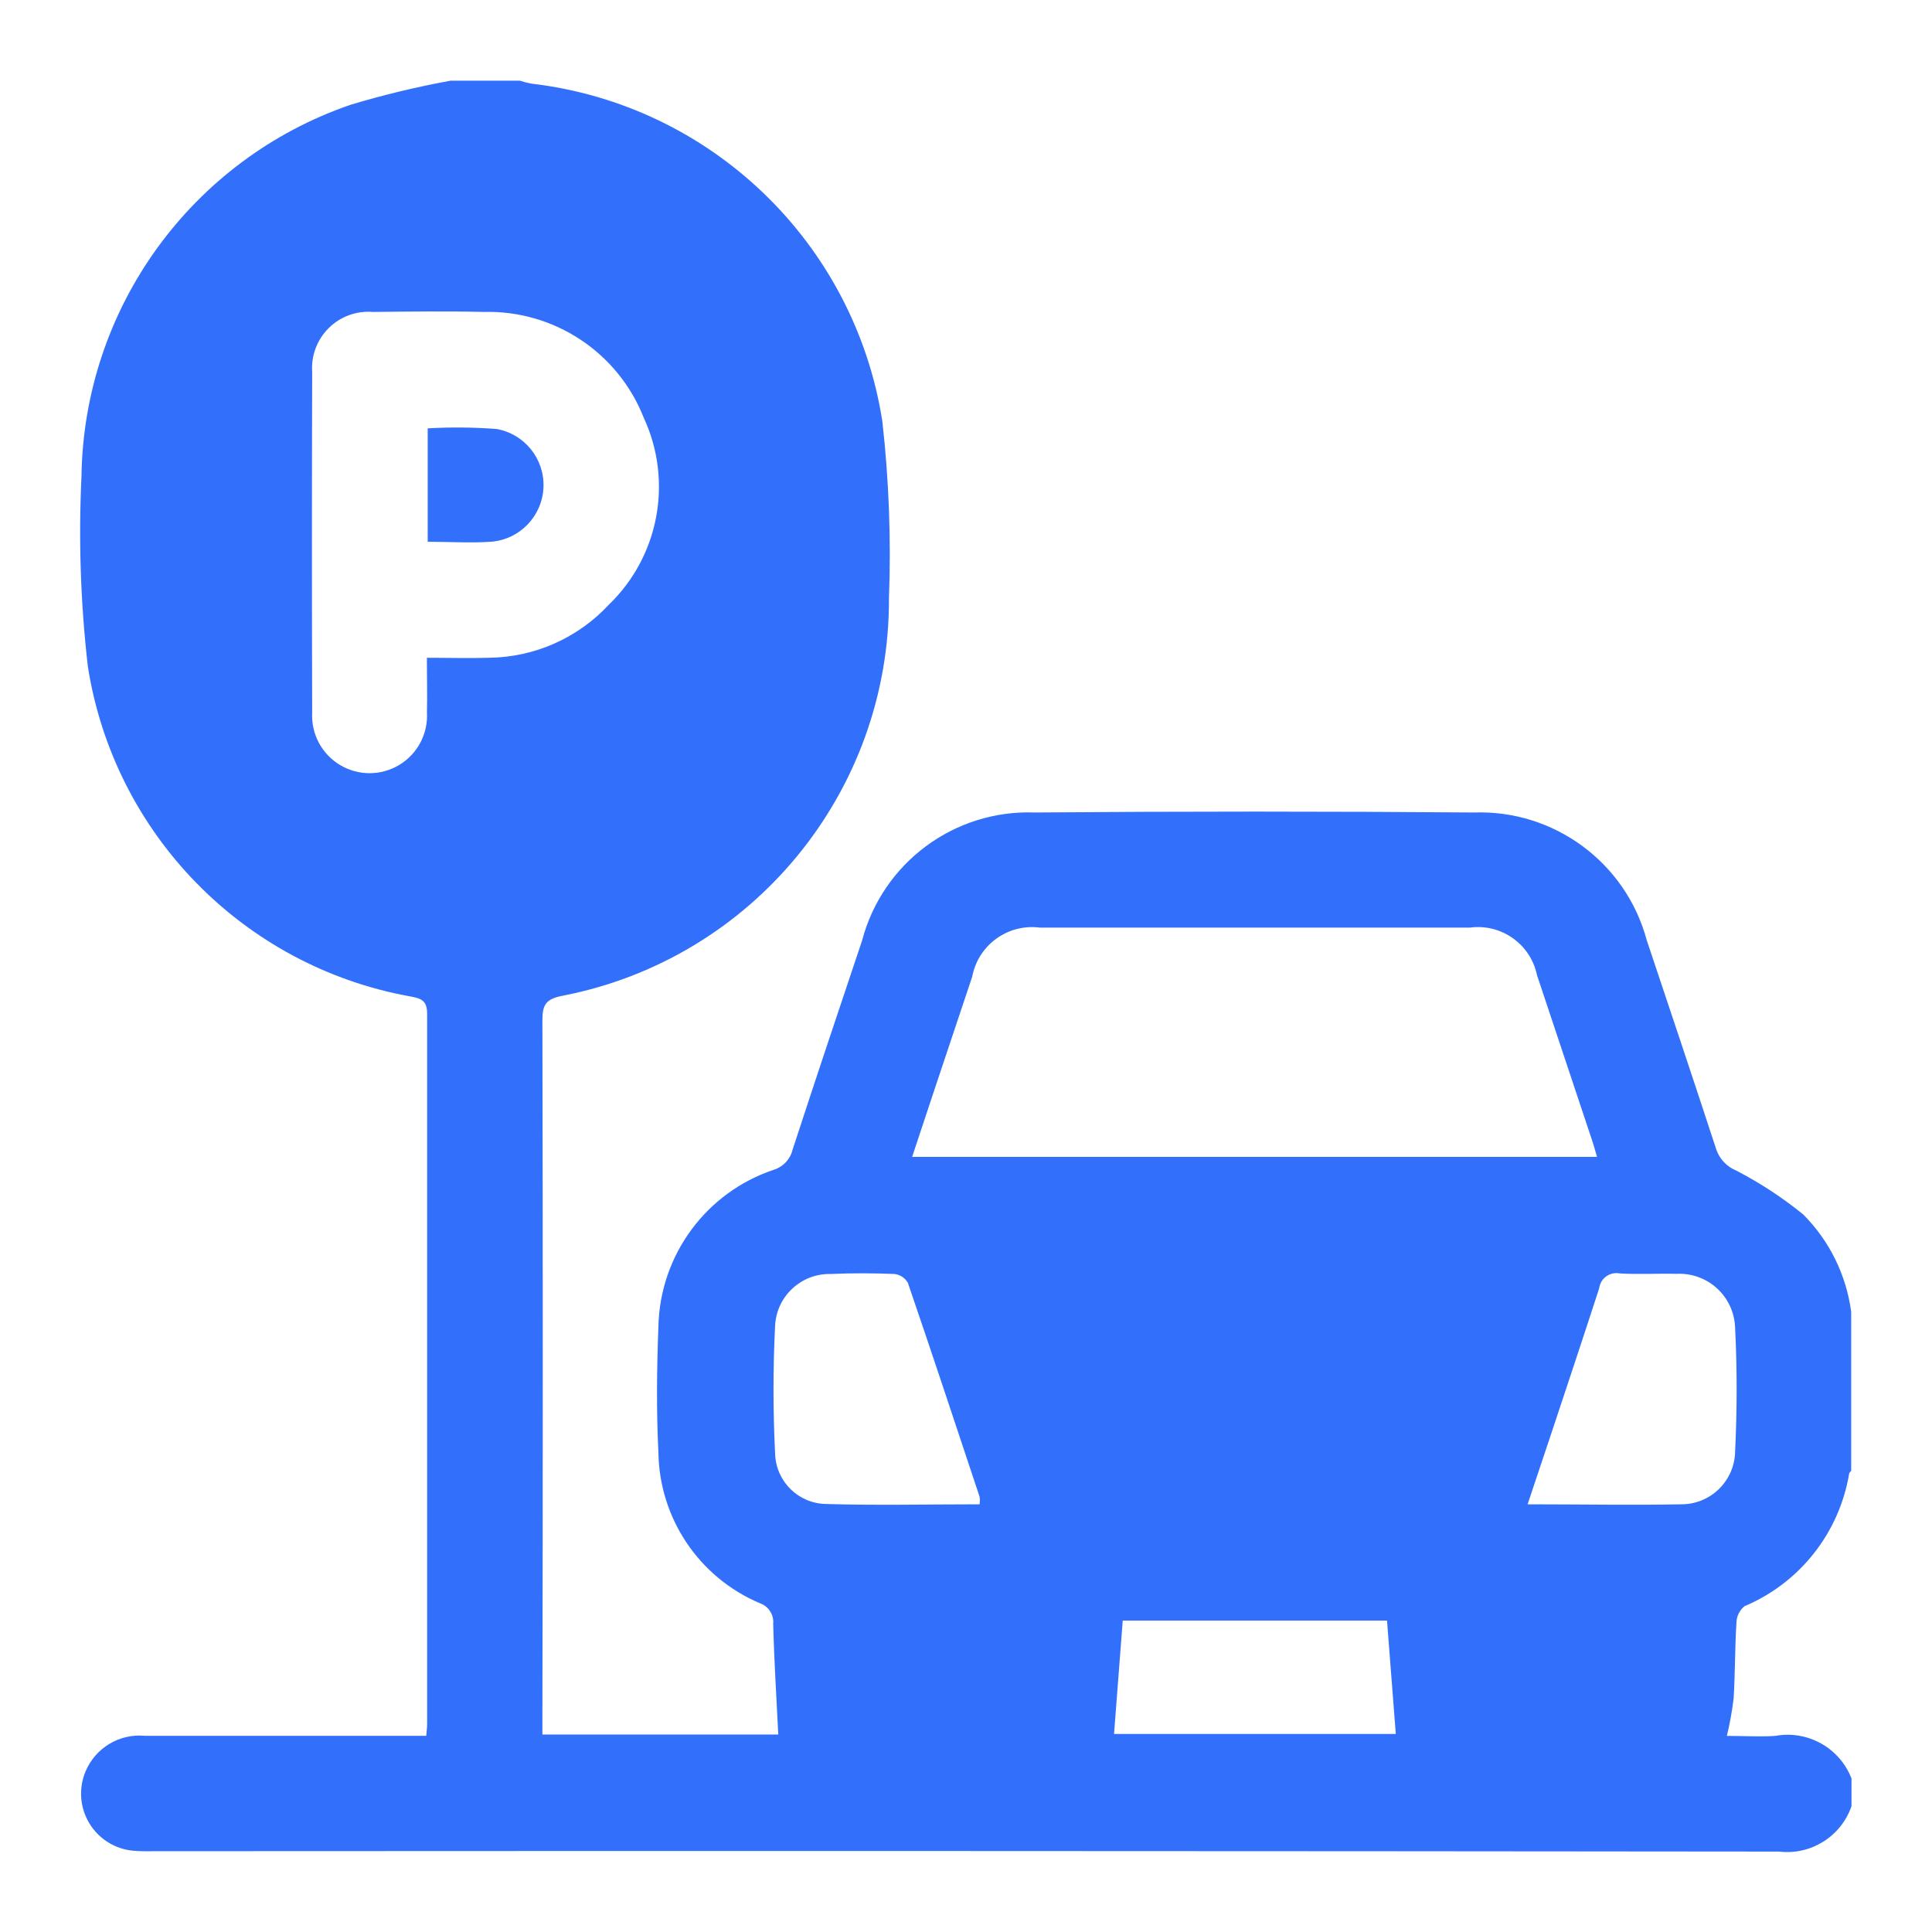
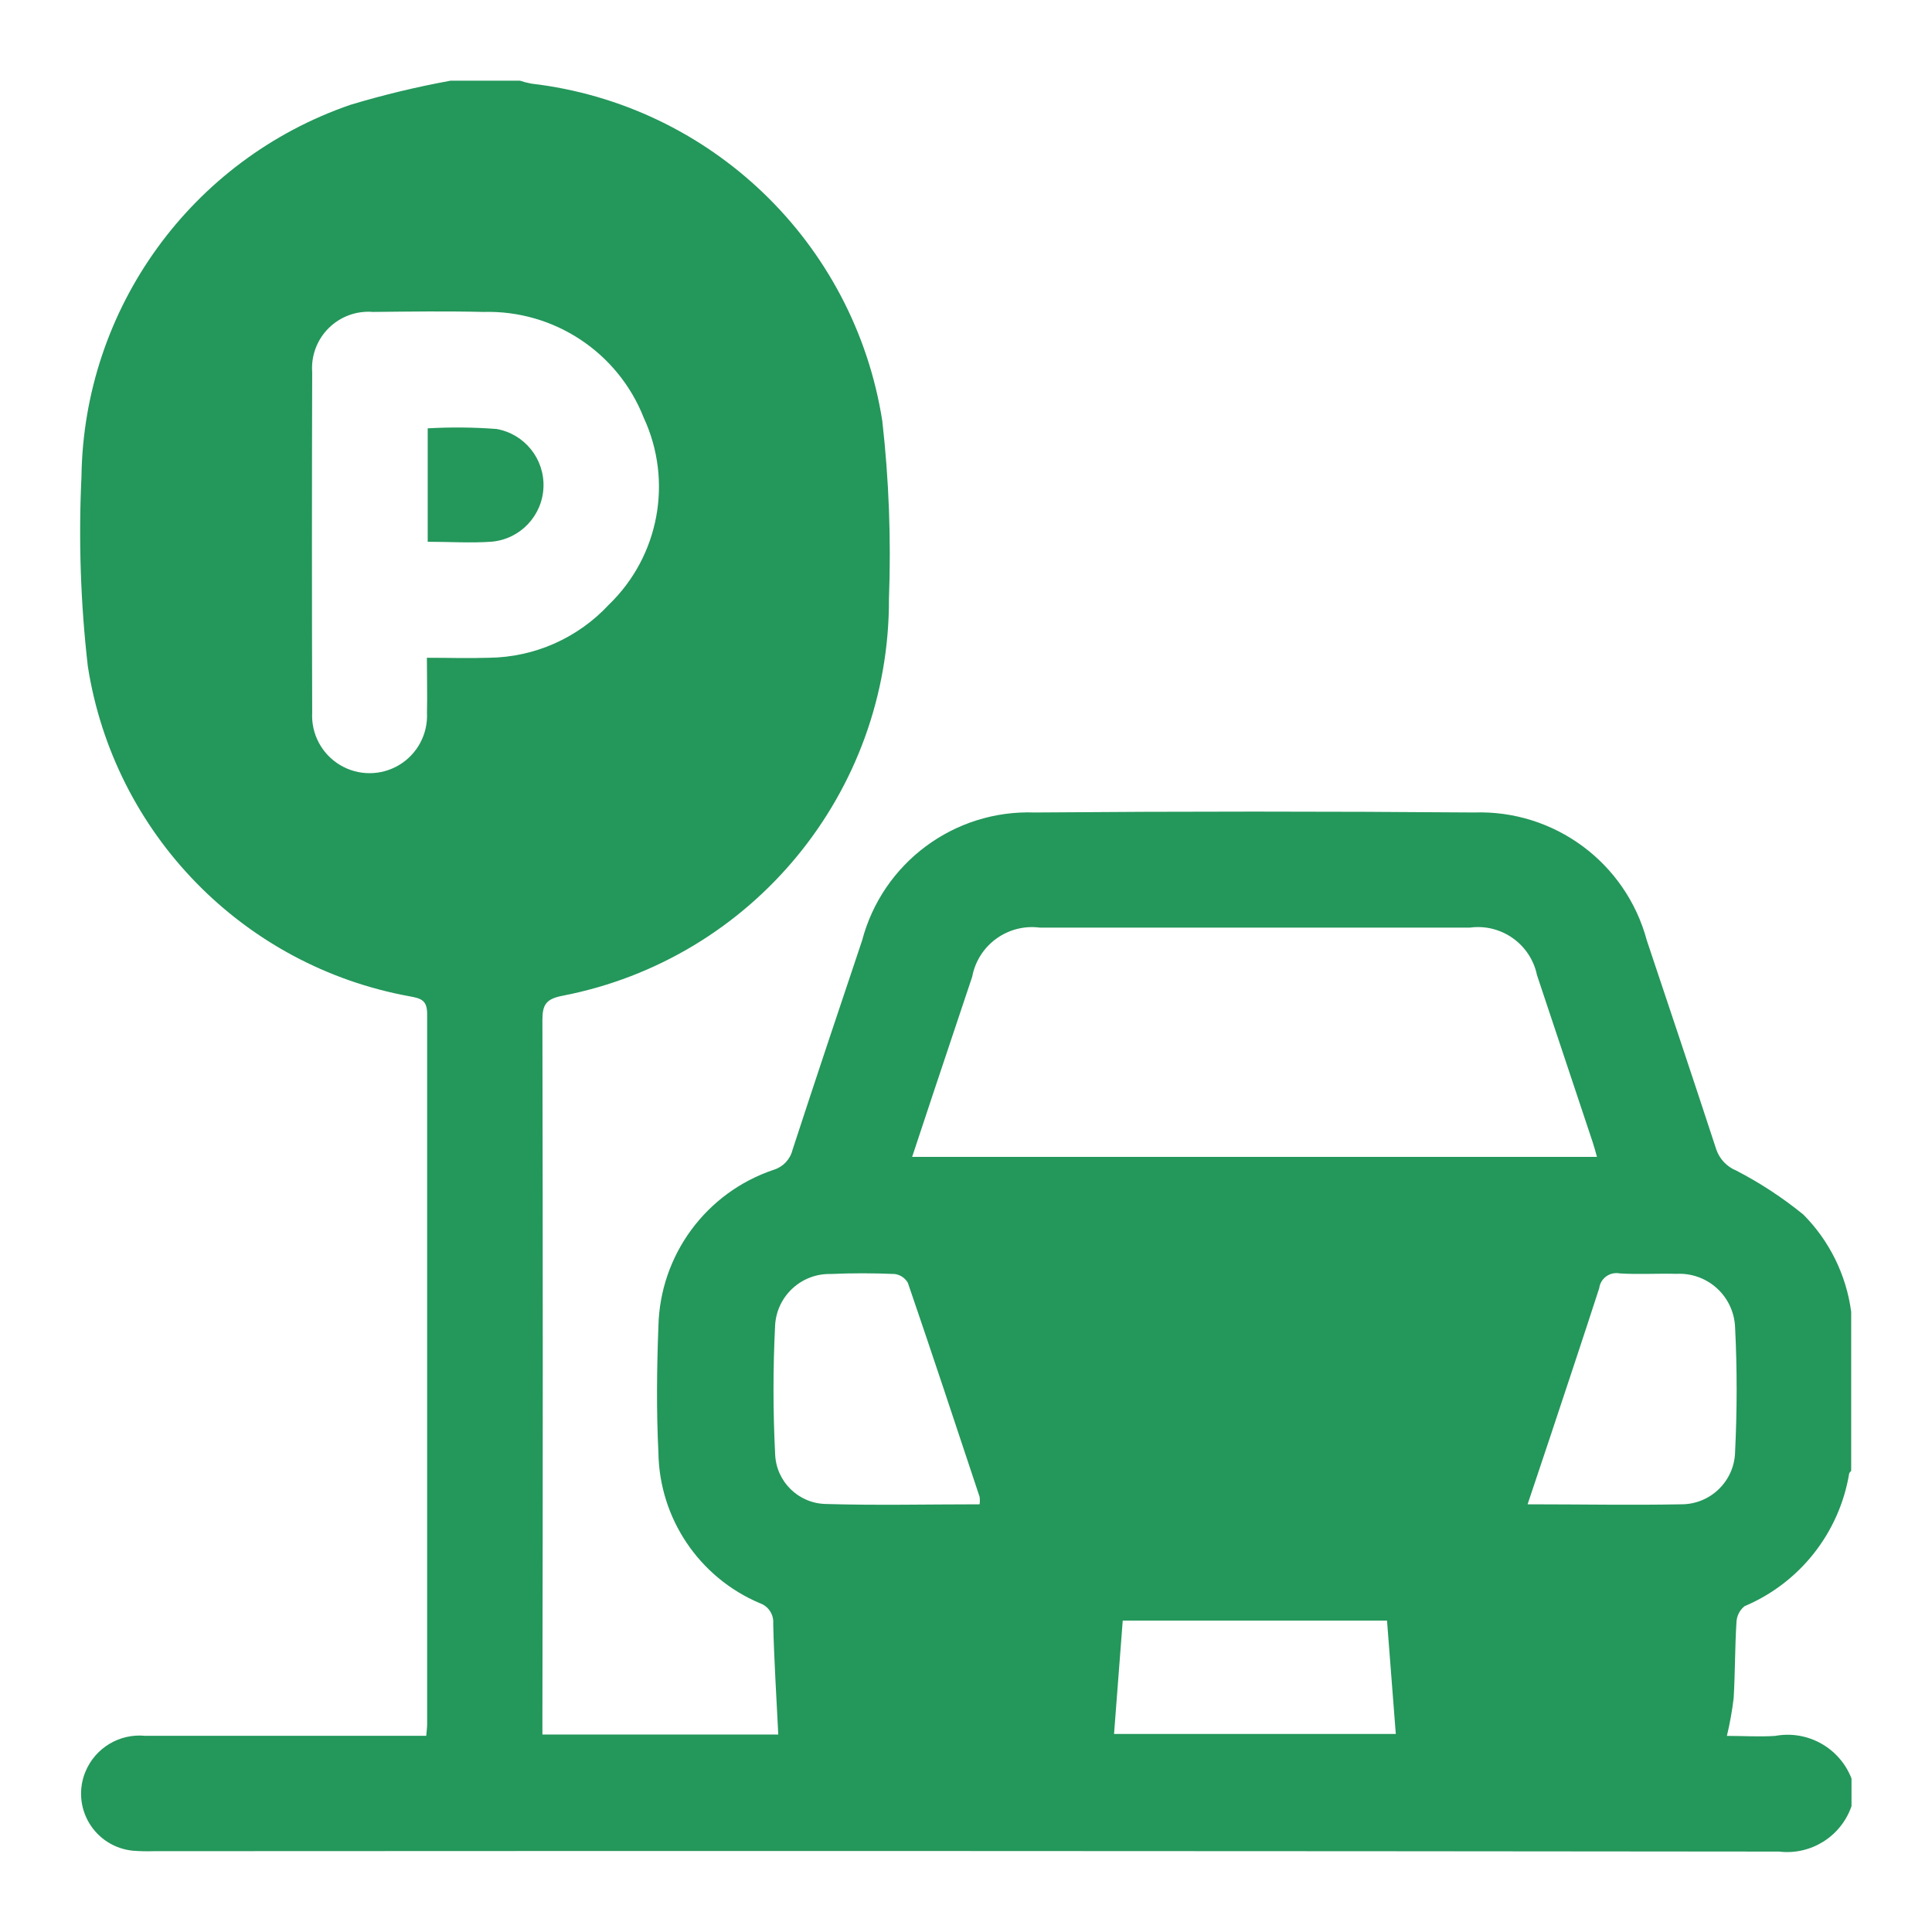
<svg xmlns="http://www.w3.org/2000/svg" id="Parking1" width="24" height="24" viewBox="0 0 24 24">
  <rect id="Rectangle_56" data-name="Rectangle 56" width="24" height="24" fill="none" />
  <g id="Group_192" data-name="Group 192" transform="translate(-496.291 -637.756)">
-     <path id="Path_176" data-name="Path 176" d="M519.291,659.849v.344a.846.846,0,0,1-.9.564q-10.1-.011-20.192-.005a2.335,2.335,0,0,1-.258-.006.712.712,0,0,1-.588-.983.726.726,0,0,1,.741-.444c1.081,0,2.162,0,3.244,0h.248c.006-.071.011-.106.011-.142q0-4.414,0-8.828c0-.172-.082-.191-.215-.216a4.943,4.943,0,0,1-4-4.1,14.591,14.591,0,0,1-.079-2.356,4.955,4.955,0,0,1,3.341-4.619,11.428,11.428,0,0,1,1.246-.3h.859a1.041,1.041,0,0,0,.144.037,5,5,0,0,1,4.358,4.189,14.737,14.737,0,0,1,.083,2.206,5.008,5.008,0,0,1-4.057,4.936c-.2.039-.248.108-.248.3q.009,4.317,0,8.634v.243h2.93c-.023-.469-.052-.922-.063-1.376a.248.248,0,0,0-.167-.256,2.064,2.064,0,0,1-1.259-1.871c-.026-.521-.02-1.045,0-1.567a2.1,2.1,0,0,1,1.434-1.946.344.344,0,0,0,.232-.247c.284-.869.574-1.737.864-2.6a2.137,2.137,0,0,1,2.144-1.591q2.728-.022,5.456,0a2.146,2.146,0,0,1,2.148,1.588c.29.867.581,1.735.864,2.6a.436.436,0,0,0,.247.26,4.878,4.878,0,0,1,.833.546,2.107,2.107,0,0,1,.595,1.208v1.976c-.009.011-.022.021-.025.034a2.176,2.176,0,0,1-1.3,1.648.269.269,0,0,0-.1.2c-.02.314-.016.629-.035.943a4.07,4.07,0,0,1-.084.468c.218,0,.412.013.6,0A.851.851,0,0,1,519.291,659.849Zm-11.669-7.722h8.507c-.022-.078-.036-.132-.054-.185q-.345-1.037-.691-2.073a.749.749,0,0,0-.832-.59H510.86c-.551,0-1.1,0-1.653,0a.756.756,0,0,0-.839.61c-.157.467-.312.935-.468,1.4Zm-6.027-6.2c.271,0,.52.008.768,0a2.064,2.064,0,0,0,1.491-.659,2.036,2.036,0,0,0,.434-2.322,2.076,2.076,0,0,0-1.989-1.315c-.458-.011-.916-.005-1.374,0a.7.7,0,0,0-.756.748q-.006,2.115,0,4.23a.714.714,0,1,0,1.426,0C501.6,646.391,501.594,646.171,501.594,645.928Zm6.865,10.516a.34.34,0,0,0,0-.093c-.295-.887-.588-1.774-.891-2.658a.22.22,0,0,0-.165-.11c-.264-.011-.529-.012-.793,0a.676.676,0,0,0-.691.632,15.908,15.908,0,0,0,0,1.606.643.643,0,0,0,.631.619C507.184,656.458,507.819,656.443,508.459,656.443Zm6.807,0c.665,0,1.286.012,1.907,0a.667.667,0,0,0,.671-.653c.025-.513.026-1.029,0-1.542a.692.692,0,0,0-.726-.668c-.236-.006-.472.009-.707-.005a.215.215,0,0,0-.255.183c-.2.619-.406,1.233-.61,1.849C515.458,655.875,515.367,656.144,515.266,656.447Zm-1.746,1.445h-3.283l-.108,1.408h3.5Z" fill="#3270FC" />
-     <path id="Path_179" data-name="Path 179" d="M577.461,720.289V718.88a6.437,6.437,0,0,1,.856.008.707.707,0,0,1-.059,1.4C578,720.307,577.734,720.289,577.461,720.289Z" transform="translate(-75.857 -75.803)" fill="#3270FC" />
+     <path id="Path_176" data-name="Path 176" d="M519.291,659.849v.344a.846.846,0,0,1-.9.564q-10.1-.011-20.192-.005a2.335,2.335,0,0,1-.258-.006.712.712,0,0,1-.588-.983.726.726,0,0,1,.741-.444c1.081,0,2.162,0,3.244,0h.248c.006-.071.011-.106.011-.142q0-4.414,0-8.828c0-.172-.082-.191-.215-.216a4.943,4.943,0,0,1-4-4.1,14.591,14.591,0,0,1-.079-2.356,4.955,4.955,0,0,1,3.341-4.619,11.428,11.428,0,0,1,1.246-.3h.859a1.041,1.041,0,0,0,.144.037,5,5,0,0,1,4.358,4.189,14.737,14.737,0,0,1,.083,2.206,5.008,5.008,0,0,1-4.057,4.936c-.2.039-.248.108-.248.3q.009,4.317,0,8.634v.243h2.93c-.023-.469-.052-.922-.063-1.376a.248.248,0,0,0-.167-.256,2.064,2.064,0,0,1-1.259-1.871c-.026-.521-.02-1.045,0-1.567a2.1,2.1,0,0,1,1.434-1.946.344.344,0,0,0,.232-.247c.284-.869.574-1.737.864-2.6a2.137,2.137,0,0,1,2.144-1.591q2.728-.022,5.456,0a2.146,2.146,0,0,1,2.148,1.588c.29.867.581,1.735.864,2.6a.436.436,0,0,0,.247.26,4.878,4.878,0,0,1,.833.546,2.107,2.107,0,0,1,.595,1.208v1.976c-.009.011-.022.021-.025.034a2.176,2.176,0,0,1-1.3,1.648.269.269,0,0,0-.1.2c-.02.314-.016.629-.035.943a4.07,4.07,0,0,1-.084.468c.218,0,.412.013.6,0A.851.851,0,0,1,519.291,659.849Zm-11.669-7.722h8.507c-.022-.078-.036-.132-.054-.185q-.345-1.037-.691-2.073a.749.749,0,0,0-.832-.59H510.86c-.551,0-1.1,0-1.653,0a.756.756,0,0,0-.839.61c-.157.467-.312.935-.468,1.4Zm-6.027-6.2c.271,0,.52.008.768,0a2.064,2.064,0,0,0,1.491-.659,2.036,2.036,0,0,0,.434-2.322,2.076,2.076,0,0,0-1.989-1.315c-.458-.011-.916-.005-1.374,0a.7.7,0,0,0-.756.748q-.006,2.115,0,4.23a.714.714,0,1,0,1.426,0C501.6,646.391,501.594,646.171,501.594,645.928Zm6.865,10.516a.34.34,0,0,0,0-.093c-.295-.887-.588-1.774-.891-2.658a.22.22,0,0,0-.165-.11c-.264-.011-.529-.012-.793,0a.676.676,0,0,0-.691.632,15.908,15.908,0,0,0,0,1.606.643.643,0,0,0,.631.619C507.184,656.458,507.819,656.443,508.459,656.443Zm6.807,0c.665,0,1.286.012,1.907,0a.667.667,0,0,0,.671-.653c.025-.513.026-1.029,0-1.542a.692.692,0,0,0-.726-.668c-.236-.006-.472.009-.707-.005a.215.215,0,0,0-.255.183c-.2.619-.406,1.233-.61,1.849C515.458,655.875,515.367,656.144,515.266,656.447Zm-1.746,1.445h-3.283l-.108,1.408h3.5Z" fill="#24975b" />
+     <path id="Path_179" data-name="Path 179" d="M577.461,720.289V718.88a6.437,6.437,0,0,1,.856.008.707.707,0,0,1-.059,1.4C578,720.307,577.734,720.289,577.461,720.289Z" transform="translate(-75.857 -75.803)" fill="#24975b" />
  </g>
</svg>
